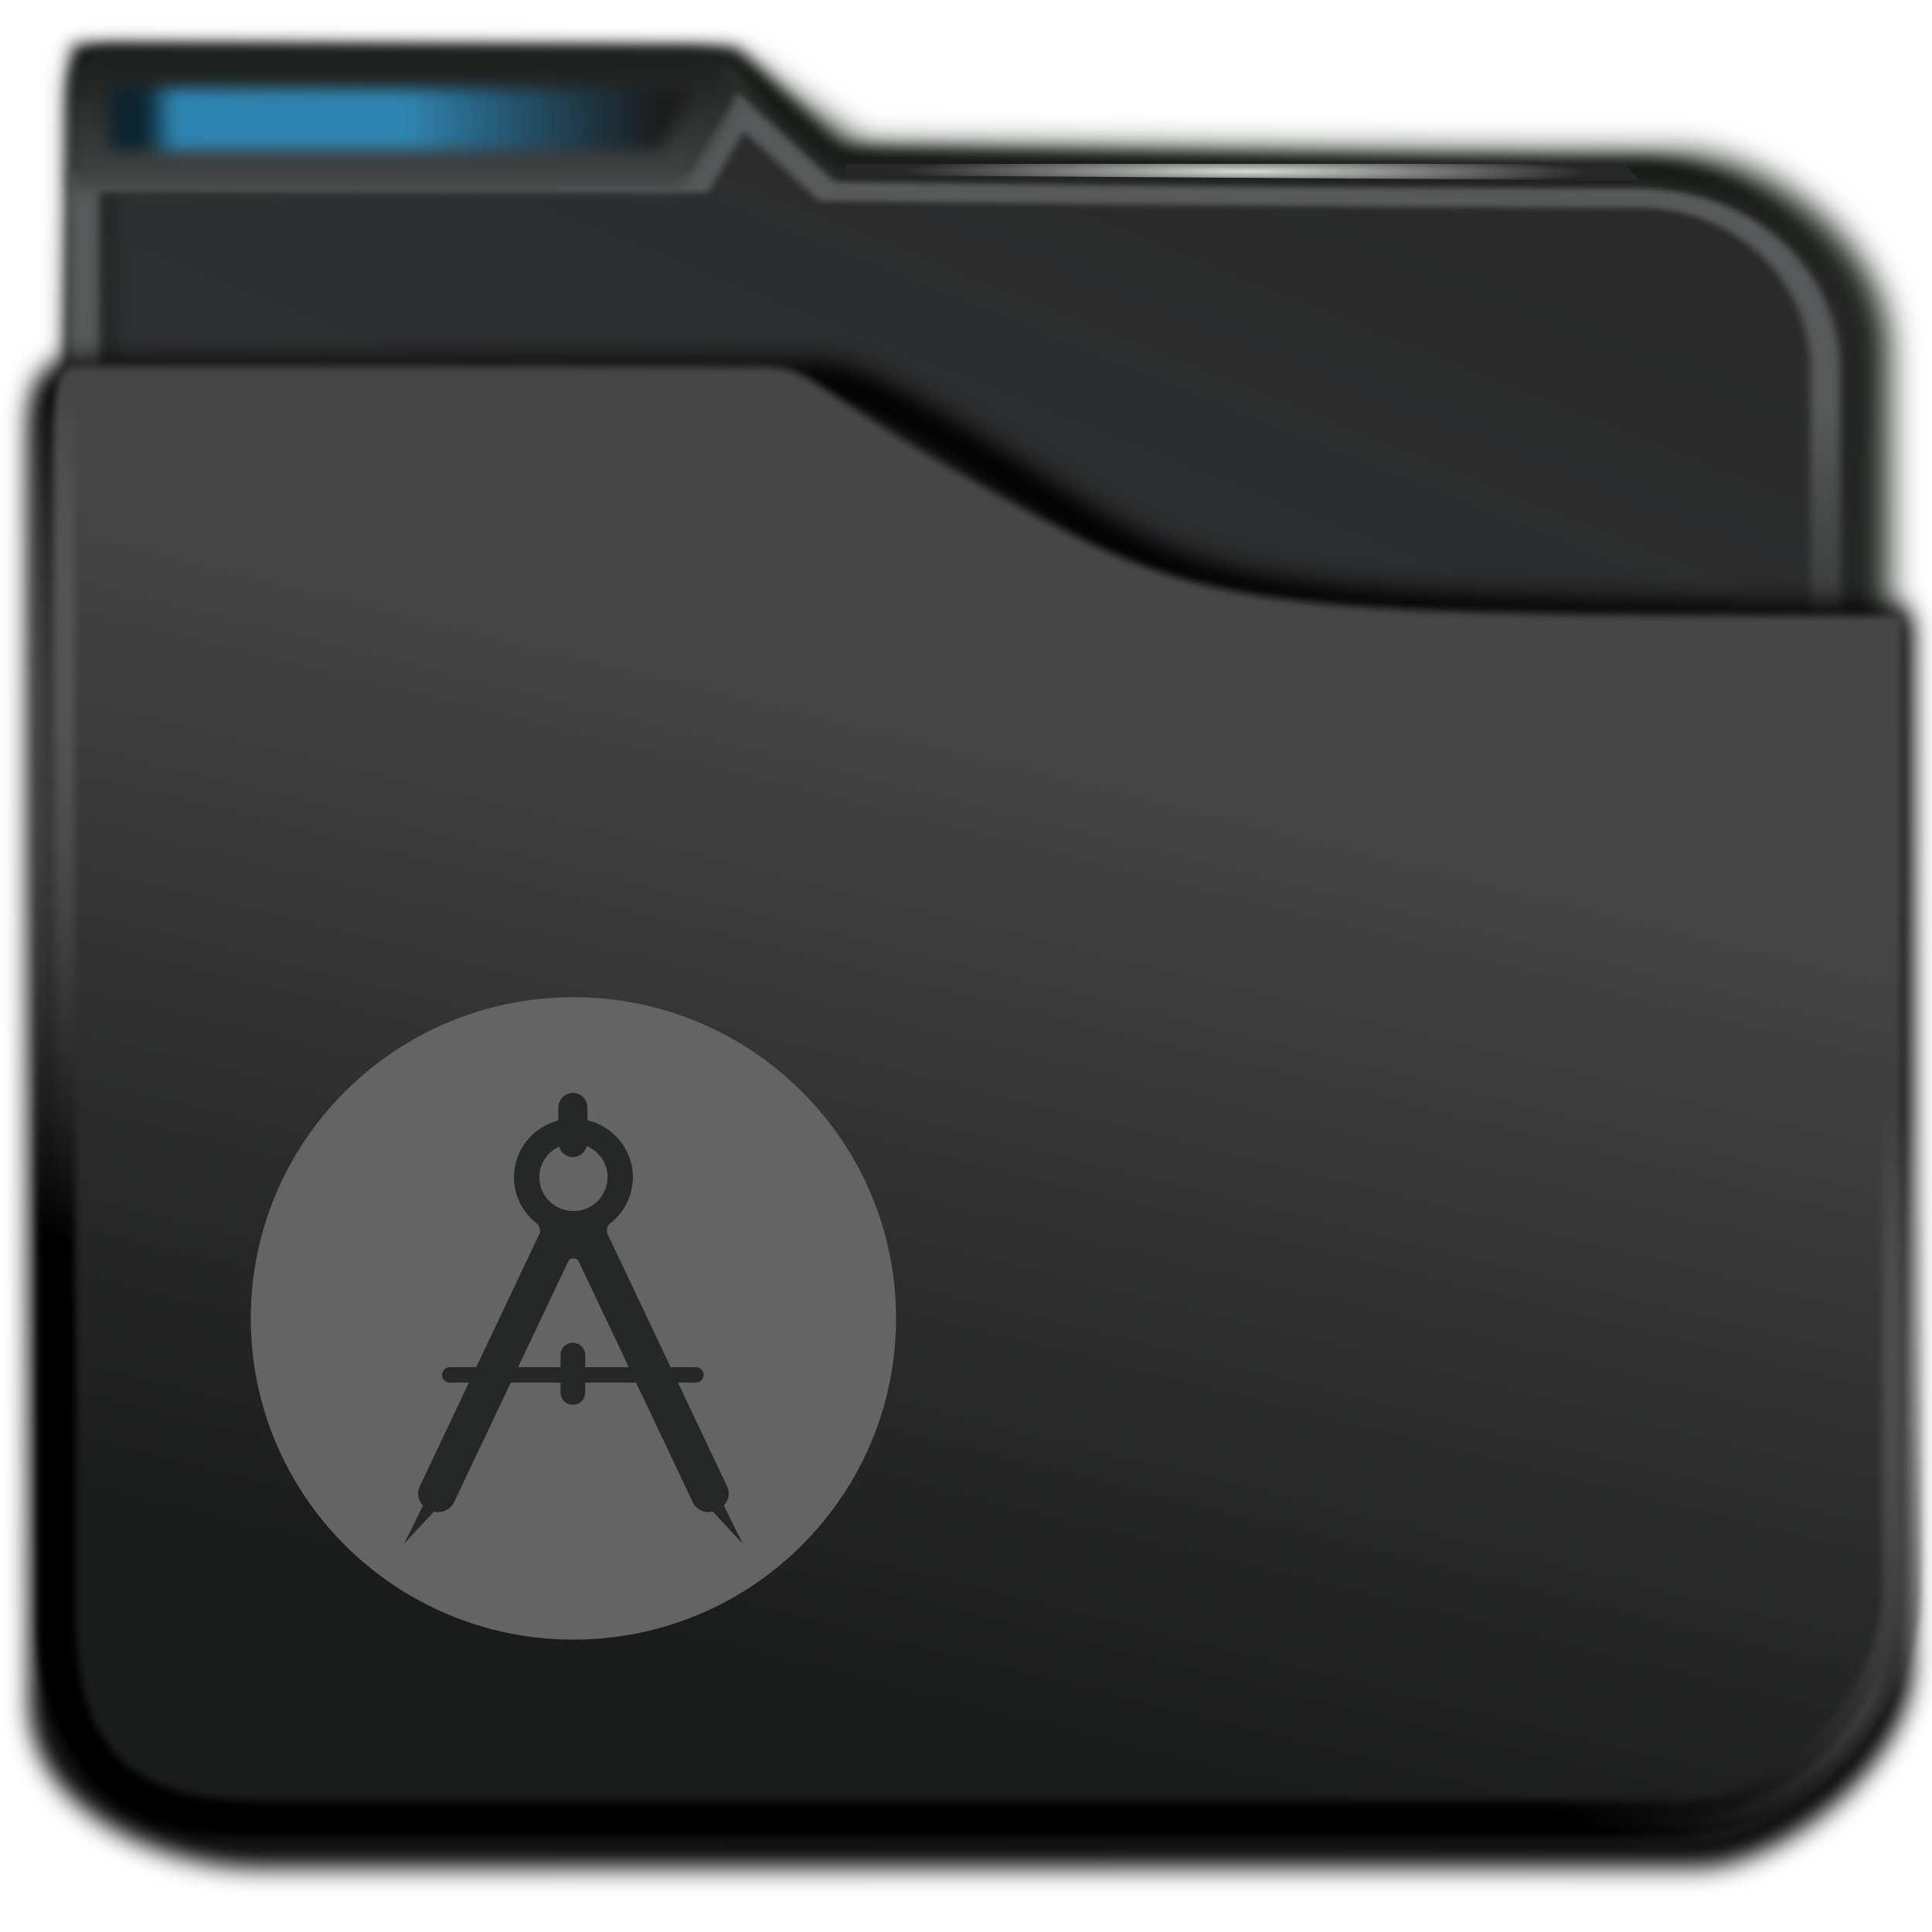
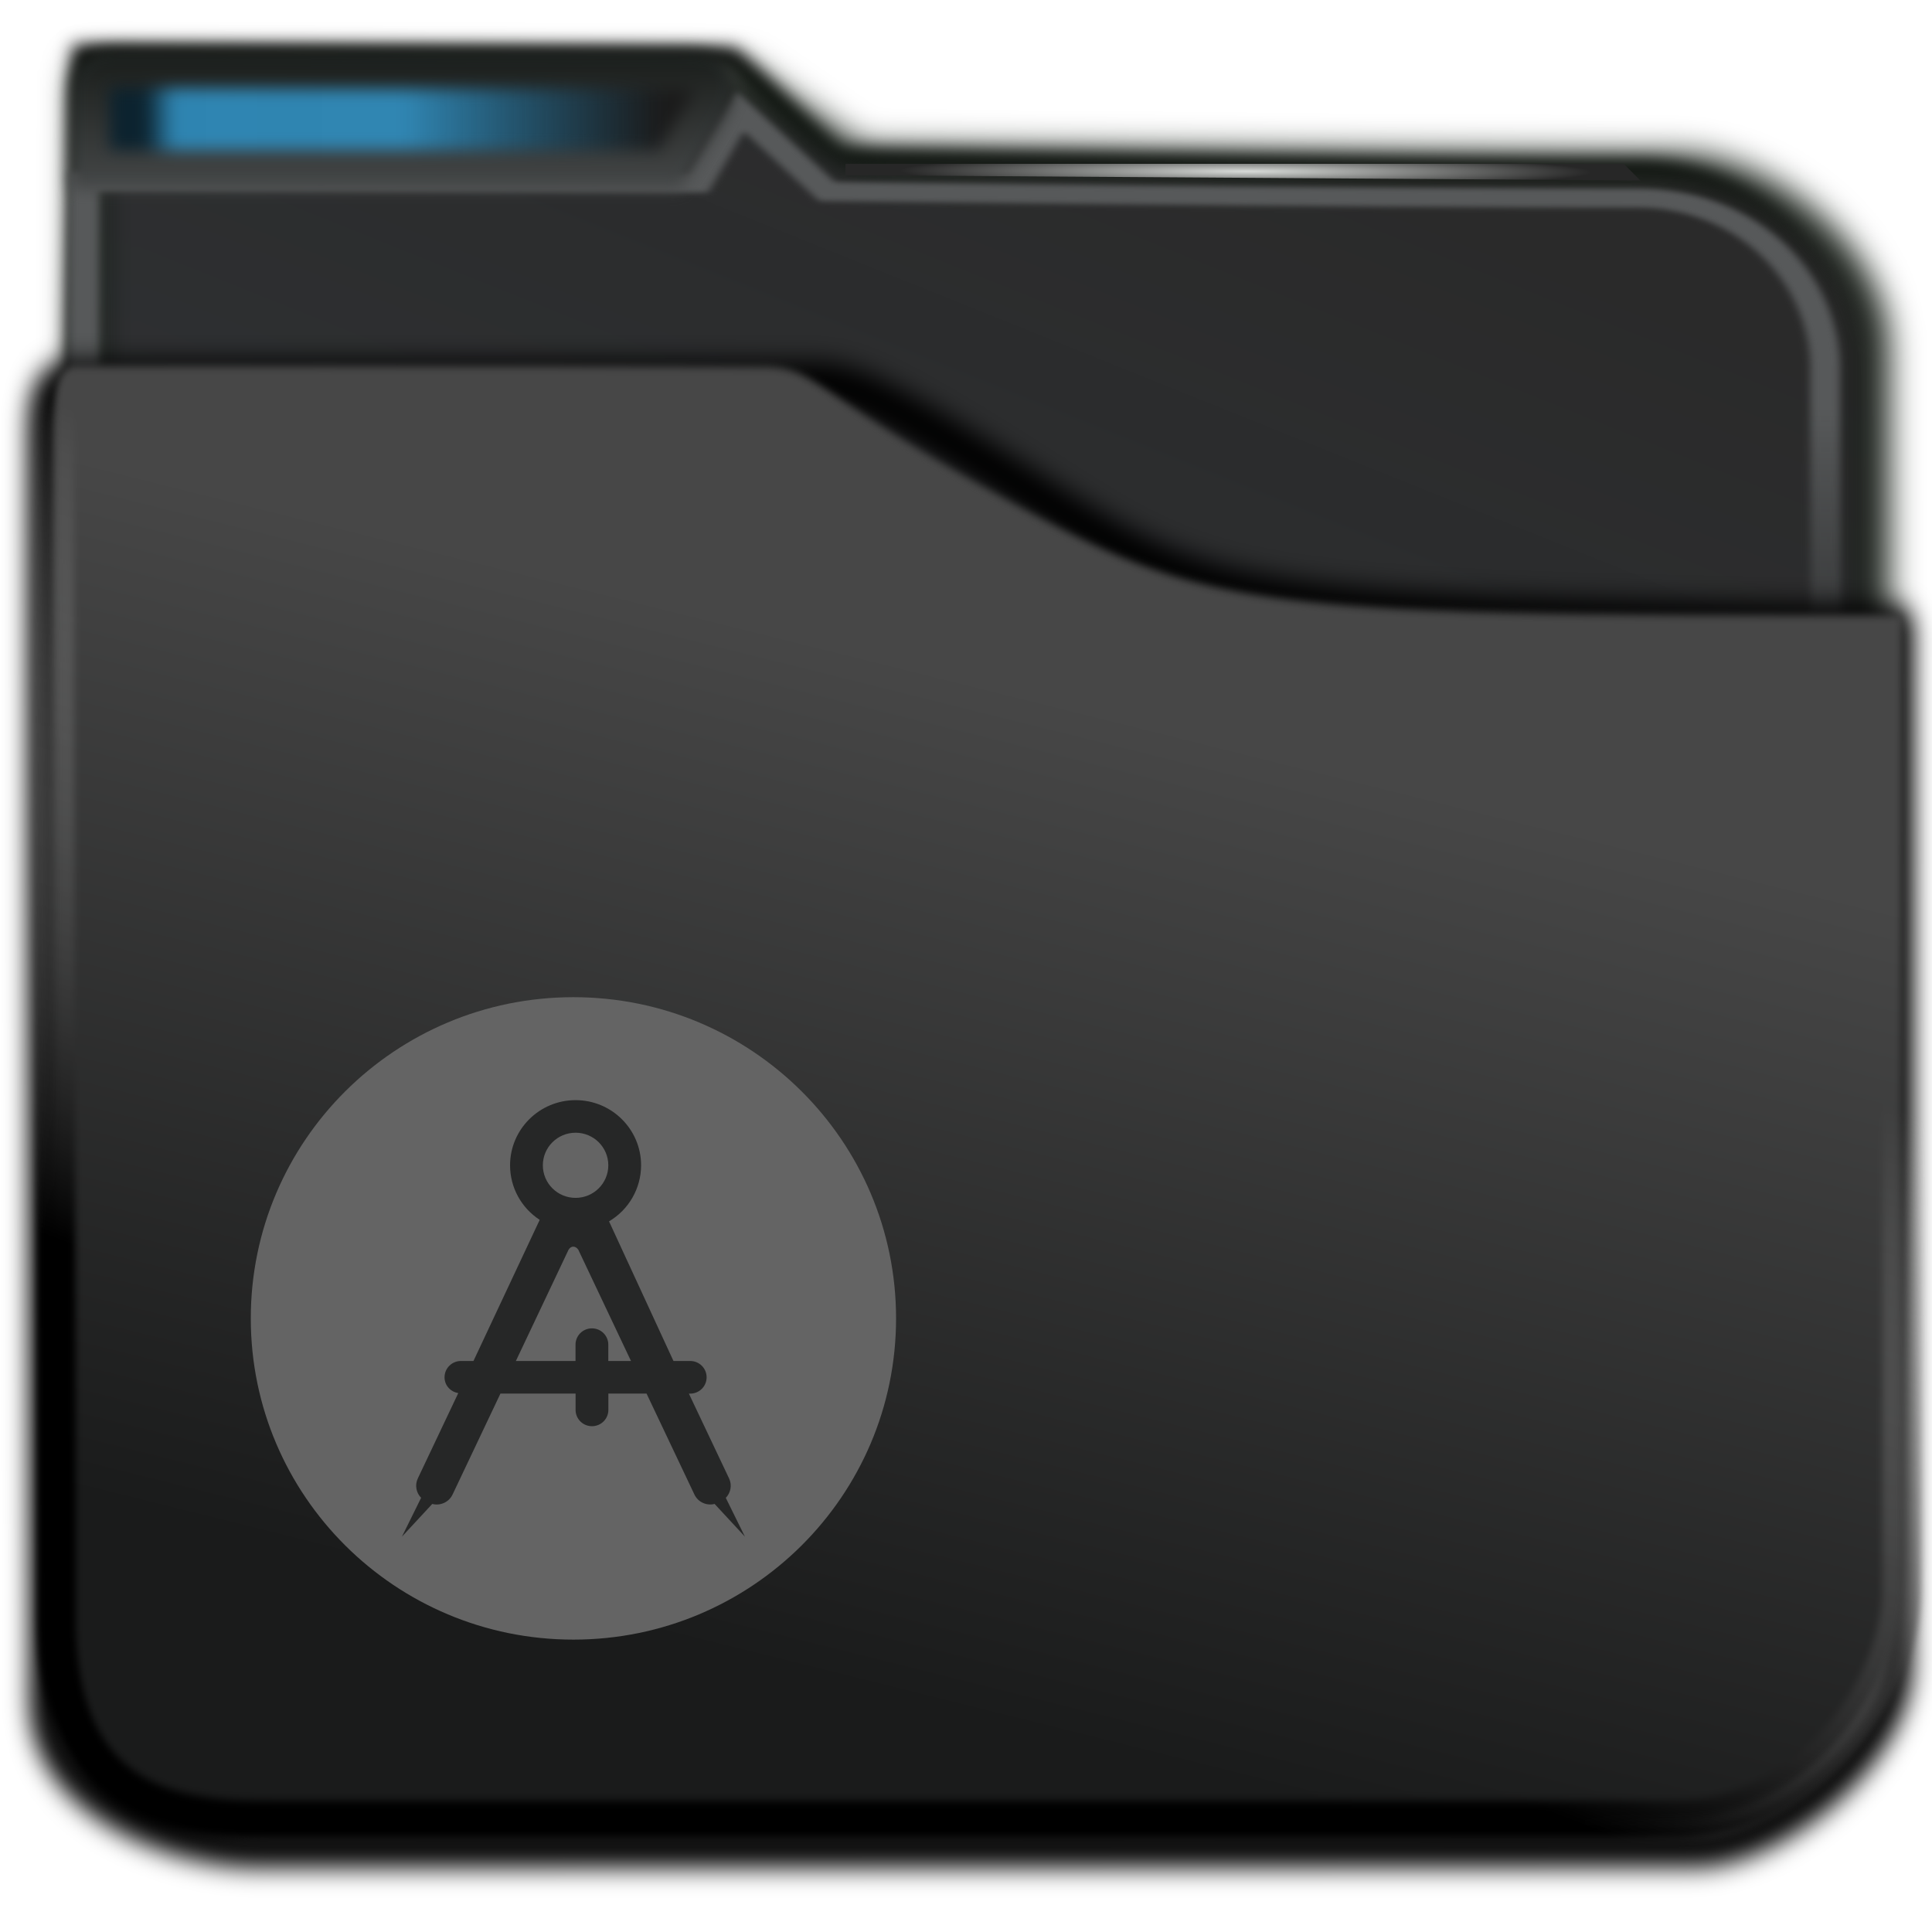
<svg xmlns="http://www.w3.org/2000/svg" xmlns:xlink="http://www.w3.org/1999/xlink" viewBox="0 0 96 96" version="1.1" id="svg12" width="96" height="96">
  <defs id="defs3051">
    <linearGradient id="linearGradient25153">
      <stop style="stop-color:#1b1b1b;stop-opacity:1" offset="0" id="stop25149" />
      <stop style="stop-color:#090909;stop-opacity:0.245" offset="0.5" id="stop1797" />
      <stop style="stop-color:#010101;stop-opacity:0.239" offset="0.943" id="stop2247" />
      <stop style="stop-color:#000000;stop-opacity:0.801" offset="1" id="stop25151" />
    </linearGradient>
    <linearGradient id="linearGradient14607">
      <stop style="stop-color:#4f5152;stop-opacity:1" offset="0" id="stop14603" />
      <stop style="stop-color:#010501;stop-opacity:1" offset="1" id="stop14605" />
    </linearGradient>
    <style type="text/css" id="current-color-scheme">
      .ColorScheme-Highlight {
        color:#3daee9;
      }
      </style>
    <filter height="1.045" y="-0.027" width="1.034" x="-0.017" id="filter940" style="color-interpolation-filters:sRGB">
      <feGaussianBlur id="feGaussianBlur942" stdDeviation="0.288" />
    </filter>
    <linearGradient gradientTransform="matrix(1.000567,0,0,0.8509446,-0.2361274,72.31521)" gradientUnits="userSpaceOnUse" y2="492.397" x2="437.786" y1="555.743" x1="408.331" id="linearGradient6218" xlink:href="#linearGradient42869" />
    <linearGradient id="linearGradient42869">
      <stop style="stop-color:#353a3f;stop-opacity:0.996" offset="0" id="stop42865" />
      <stop style="stop-color:#272727;stop-opacity:0.989" offset="1" id="stop42867" />
    </linearGradient>
    <filter height="1.067" y="-0.033" width="1.056" x="-0.028" id="filter2714" style="color-interpolation-filters:sRGB">
      <feGaussianBlur id="feGaussianBlur2716" stdDeviation="0.563" />
    </filter>
    <linearGradient gradientUnits="userSpaceOnUse" y2="539.644" x2="414.835" y1="501.653" x1="415.079" id="linearGradient850" xlink:href="#linearGradient848" />
    <linearGradient id="linearGradient848">
      <stop id="stop844" offset="0" style="stop-color:#57595a;stop-opacity:0.996" />
      <stop id="stop846" offset="1" style="stop-color:#000000;stop-opacity:0.427" />
    </linearGradient>
    <filter height="1.032" y="-0.026" width="1.028" x="-0.014" id="filter2706" style="color-interpolation-filters:sRGB">
      <feGaussianBlur id="feGaussianBlur2708" stdDeviation="0.14" />
    </filter>
    <radialGradient gradientUnits="userSpaceOnUse" gradientTransform="matrix(-1.0705868e-4,0.04846987,-1.023548,-0.0023723,538.4923,-12.44815)" r="11.249" fy="485.791" fx="397.991" cy="485.791" cx="397.991" id="radialGradient6178-3" xlink:href="#linearGradient880" />
    <linearGradient id="linearGradient880">
      <stop style="stop-color:#d8dbd8;stop-opacity:1" offset="0" id="stop876" />
      <stop style="stop-color:#272727;stop-opacity:0.989" offset="1" id="stop878" />
    </linearGradient>
    <filter height="1.071" y="-0.035" width="1.051" x="-0.025" id="filter1073" style="color-interpolation-filters:sRGB">
      <feGaussianBlur id="feGaussianBlur1075" stdDeviation="0.393" />
    </filter>
    <linearGradient gradientUnits="userSpaceOnUse" y2="506.873" x2="414.472" y1="539.616" x1="406.457" id="linearGradient2676" xlink:href="#linearGradient2668" />
    <linearGradient id="linearGradient2668">
      <stop id="stop2664" offset="0" style="stop-color:#1a1b1b;stop-opacity:1" />
      <stop id="stop2666" offset="1" style="stop-color:#474747;stop-opacity:1" />
    </linearGradient>
    <linearGradient gradientUnits="userSpaceOnUse" y2="505.625" x2="404.771" y1="530.014" x1="395.58" id="linearGradient2684" xlink:href="#linearGradient2682" />
    <linearGradient id="linearGradient2682">
      <stop id="stop2678" offset="0" style="stop-color:#000000;stop-opacity:1;" />
      <stop id="stop2680" offset="1" style="stop-color:#c3c3c3;stop-opacity:0" />
    </linearGradient>
    <filter height="1.04" y="-0.02" width="1.031" x="-0.015" id="filter2690" style="color-interpolation-filters:sRGB">
      <feGaussianBlur id="feGaussianBlur2692" stdDeviation="0.131" />
    </filter>
    <filter style="color-interpolation-filters:sRGB" id="filter24684" x="-0.025" y="-0.154" width="1.05" height="1.308">
      <feGaussianBlur stdDeviation="0.216" id="feGaussianBlur24686" />
    </filter>
    <linearGradient xlink:href="#linearGradient14607" id="linearGradient25029" gradientUnits="userSpaceOnUse" x1="12.021" y1="7.281" x2="12.012" y2="-0.726" />
    <linearGradient xlink:href="#linearGradient25153" id="linearGradient25155" x1="21.812" y1="3.934" x2="4.654" y2="4.034" gradientUnits="userSpaceOnUse" />
    <filter style="color-interpolation-filters:sRGB" id="filter30328" x="-0.061" y="-0.374" width="1.121" height="1.749">
      <feGaussianBlur stdDeviation="0.255" id="feGaussianBlur30330" />
    </filter>
  </defs>
  <path transform="matrix(1.462518,0,0,1.489751,-561.9305,-721.1173)" id="path6220-2" d="m 386.257,524.618 0.778,-38.712 22.031,0.102 3.505,3.407 c 0,0 18.11,0.351 27.338,0.351 2.889,0 6.719,2.189 6.719,7.169 0,13.136 0.122,26.49 0.122,26.49" style="display:inline;fill:none;fill-opacity:1;stroke:#000000;stroke-width:0.7;stroke-linecap:butt;stroke-linejoin:miter;stroke-miterlimit:4;stroke-dasharray:none;stroke-opacity:1;filter:url(#filter940)" />
  <path transform="matrix(1.465709,0,0,1.490107,-562.0158,-720.9015)" d="m 386.394,486.196 c 0,0 -0.103,36.255 -0.103,49.286 0,1.039 0.482,1.877 1.081,1.877 h 58.398 c 0.599,0 1.348,-0.837 1.342,-1.877 0,0 -0.027,-27.28 -0.027,-40.09 0,-3.006 -3.751,-6.059 -6.821,-6.059 -9.034,0 -27.695,-0.227 -27.695,-0.227 l -4.132,-2.823 z" id="rect4180" style="display:inline;fill:url(#linearGradient6218);fill-opacity:1;stroke:#000a00;stroke-width:0.71;stroke-linecap:round;stroke-linejoin:bevel;stroke-miterlimit:4;stroke-dasharray:none;stroke-opacity:1;filter:url(#filter2714)" />
  <path transform="matrix(1.47071,0,0,0.9533136,-565.1694,-458.0769)" id="path6220" d="m 387.049,540.319 0.076,-50.366 20.736,0.09 1.416,-3.757 2.947,4.207 c 0,0 17.41,0.342 27.406,0.342 3.612,0 6.32,4.051 6.32,8.945 0,12.768 0.117,38.205 0.117,38.205" style="display:inline;fill:none;fill-opacity:1;stroke:url(#linearGradient850);stroke-width:1px;stroke-linecap:butt;stroke-linejoin:miter;stroke-opacity:1;filter:url(#filter2706)" />
  <path d="m 27.921,5.439 v 0.38 h 0.446 l 25.495,0.168 h 0.446 l -0.545,-0.548 h -0.446 -24.949 z" id="path4151-2-3-5" style="display:inline;fill:url(#radialGradient6178-3);fill-opacity:1;stroke-width:0.666" transform="matrix(1.496366,0,0,1.496366,0.2336578,0.002518)" />
  <path transform="matrix(1.466935,0,0,1.617471,-562.6651,-790.2792)" style="display:inline;fill:none;fill-opacity:1;stroke:#000000;stroke-width:1.297;stroke-linejoin:round;stroke-miterlimit:4;stroke-dasharray:none;stroke-opacity:1;filter:url(#filter1073)" id="path952" d="m 385.156,501.644 c 0,13.814 0.055,36.336 0.055,39.231 0,2.895 4.244,4.437 7.165,4.437 9.658,10e-4 39.748,-0.008 48.586,-0.009 2.73,-2.9e-4 6.74,-3.069 6.74,-5.572 4.6e-4,-8.012 0.026,-31.893 0.026,-31.893 -21.391,-0.314 -23.005,-0.496 -28.481,-3.686 -5.476,-3.19 -6.843,-3.789 -8.068,-3.796 -8.197,-0.046 -25.324,-0.025 -25.324,-0.025 0,0 -0.689,-0.094 -0.698,1.314 z" />
  <path transform="matrix(1.466935,0,0,1.493159,-562.2674,-723.9791)" style="display:inline;fill:url(#linearGradient2676);fill-opacity:1;stroke:url(#linearGradient2684);stroke-width:1.297;stroke-linejoin:round;stroke-miterlimit:4;stroke-dasharray:none;stroke-opacity:1;filter:url(#filter2690)" id="path952-7" d="m 385.156,498.353 c 0,13.814 0.055,28.036 0.055,40.415 0,6.525 4.519,6.672 7.29,6.672 9.658,10e-4 38.737,0 47.574,0 4.296,0 7.626,-4.197 7.626,-7.719 4.6e-4,-8.012 0.026,-32.39 0.026,-32.39 -22.811,0 -23.576,-0.137 -31.181,-4.285 -5.62,-3.066 -5.632,-3.982 -7.353,-3.982 -8.197,-0.046 -23.338,-0.025 -23.338,-0.025 0,0 -0.689,-0.094 -0.698,1.314 z" />
  <path style="display:inline;mix-blend-mode:normal;fill:currentColor;stroke:none;stroke-width:0.39;stroke-miterlimit:4;stroke-dasharray:none;filter:url(#filter24684)" d="M 3.119,2.394 C 2.906,2.576 2.841,2.663 2.841,3.172 c 0,0.747 0.007,2.459 0.007,2.459 H 22.076 l 0.994,-1.635 c 0,0 0.682,-0.979 0.448,-1.411 -0.123,-0.227 -0.513,-0.266 -1.076,-0.266 -0.821,0 -18.169,-0.042 -18.433,-0.042 0,0 -0.716,-0.032 -0.891,0.118 z" class="ColorScheme-Highlight" id="path4" transform="matrix(1.496366,0,0,1.496366,0.2336578,0.002518)" />
  <path style="color:#3daee9;display:inline;fill:url(#linearGradient25155);fill-opacity:1;stroke:url(#linearGradient25029);stroke-width:1.29;stroke-miterlimit:4;stroke-dasharray:none;filter:url(#filter30328)" d="M 3.119,2.394 C 2.906,2.576 2.841,2.663 2.841,3.172 c 0,0.747 0.007,2.459 0.007,2.459 H 22.076 l 0.994,-1.635 c 0,0 0.682,-0.979 0.448,-1.411 -0.123,-0.227 -0.513,-0.266 -1.076,-0.266 -0.821,0 -18.169,-0.042 -18.433,-0.042 0,0 -0.716,-0.032 -0.891,0.118 z" id="path4-0" transform="matrix(1.496366,0,0,1.496366,0.2336578,0.002518)" />
-   <g id="g2" transform="matrix(1.496336,0,0,1.489323,-0.2571794,0.2767738)">
+   <g id="g2" transform="matrix(1.496336,0,0,1.489323,-0.257179,0.2767723)">
    <path d="m 19.214,33.084 c -5.916,0 -10.714,4.799 -10.714,10.717 0,5.918 4.798,10.717 10.714,10.717 5.916,0 10.714,-4.799 10.714,-10.717 0,-5.918 -4.798,-10.717 -10.714,-10.717 z" id="path73-3" style="display:inline;fill:#646464;fill-opacity:1;stroke-width:0.042" />
-     <path style="color:#232629;fill:#262727;fill-opacity:1;stroke:none;stroke-width:0.524" d="m 19.196,36.28 c -0.266,0 -0.483,0.214 -0.483,0.48 v 0.439 c -0.856,0.22 -1.471,0.979 -1.471,1.891 0,0.639 0.305,1.207 0.781,1.564 0.051,0.06 0.082,0.136 0.082,0.22 0,0.025 2.1e-5,0.049 -0.003,0.072 l -2.115,4.482 h -0.875 c -0.143,0 -0.26,0.115 -0.26,0.258 v 0.001 c 0,0.143 0.117,0.258 0.26,0.258 h 0.631 l -1.633,3.461 c -0.103,0.219 -0.052,0.473 0.109,0.637 l -0.629,1.278 0.994,-1.077 c 0.264,0.069 0.546,-0.057 0.666,-0.31 l 1.883,-3.989 h 1.654 v 0.343 c 0,0.218 0.177,0.394 0.397,0.394 h 0.021 c 0.219,0 0.398,-0.176 0.398,-0.394 V 45.945 h 1.692 l 1.882,3.989 c 0.118,0.255 0.403,0.379 0.665,0.31 l 0.994,1.077 -0.627,-1.278 c 0.16,-0.164 0.211,-0.416 0.108,-0.637 L 22.686,45.945 h 0.592 c 0.144,0 0.26,-0.115 0.26,-0.258 0,-0.143 -0.116,-0.257 -0.26,-0.259 h -0.836 l -2.114,-4.482 c -0.003,-0.023 -0.003,-0.047 -0.003,-0.072 0,-0.083 0.031,-0.16 0.08,-0.22 0.476,-0.358 0.783,-0.926 0.783,-1.564 0,-0.925 -0.645,-1.693 -1.51,-1.901 v -0.429 c 0,-0.266 -0.215,-0.48 -0.482,-0.48 z m 0.459,1.77 c 0.407,0.171 0.693,0.572 0.693,1.04 0,0.623 -0.506,1.129 -1.133,1.129 -0.629,0 -1.133,-0.505 -1.133,-1.129 0,-0.453 0.269,-0.84 0.657,-1.02 0.058,0.2 0.236,0.35 0.456,0.35 0.227,-10e-7 0.408,-0.159 0.459,-0.369 z m -0.449,3.748 h 0.009 0.009 c 0.061,0 0.116,0.029 0.149,0.072 l 1.679,3.558 h -1.449 v -0.416 c 0,-0.219 -0.179,-0.396 -0.398,-0.396 h -0.021 c -0.219,0 -0.397,0.178 -0.397,0.396 v 0.416 h -1.411 l 1.679,-3.558 c 0.035,-0.045 0.089,-0.072 0.15,-0.072 z" id="path5" />
+     <path style="color:#31363b;fill:#262727;fill-opacity:1;stroke:none;stroke-width:0.541" d="m 9.47,18.263 c -0.598,0 -1.083,0.485 -1.083,1.083 2.328e-4,0.365 0.184,0.705 0.49,0.905 L 7.782,22.595 H 7.575 c -0.15,0 -0.271,0.121 -0.271,0.271 0,0.135 0.099,0.241 0.227,0.262 l -0.669,1.418 c -0.052,0.111 -0.026,0.239 0.055,0.321 L 6.6,25.512 7.101,24.969 c 0.133,0.035 0.276,-0.029 0.336,-0.157 l 0.791,-1.676 h 1.242 v 0.271 c 0,0.15 0.121,0.271 0.271,0.271 0.15,0 0.271,-0.121 0.271,-0.271 v -0.271 h 0.631 l 0.791,1.676 c 0.06,0.128 0.202,0.191 0.334,0.157 l 0.501,0.543 -0.316,-0.644 c 0.08,-0.083 0.107,-0.21 0.055,-0.321 l -0.665,-1.41 h 0.022 c 0.15,0 0.271,-0.121 0.271,-0.271 0,-0.15 -0.121,-0.271 -0.271,-0.271 h -0.277 l -1.065,-2.319 c 0.328,-0.195 0.529,-0.548 0.53,-0.93 0,-0.598 -0.485,-1.083 -1.083,-1.083 z m 0,0.541 c 0.299,0 0.541,0.242 0.541,0.541 0,0.299 -0.242,0.541 -0.541,0.541 -0.299,0 -0.541,-0.242 -0.541,-0.541 0,-0.299 0.242,-0.541 0.541,-0.541 z m 0.045,1.943 0.871,1.848 h -0.375 v -0.271 c 0,-0.15 -0.121,-0.271 -0.271,-0.271 -0.15,0 -0.271,0.121 -0.271,0.271 v 0.271 H 8.483 l 0.871,-1.848 c 0.043,-0.07 0.115,-0.066 0.161,0 z" class="ColorScheme-Text" id="path5-6" transform="matrix(2.008969,0,0,2.008969,0.2604367,-0.1708021)" />
  </g>
</svg>
